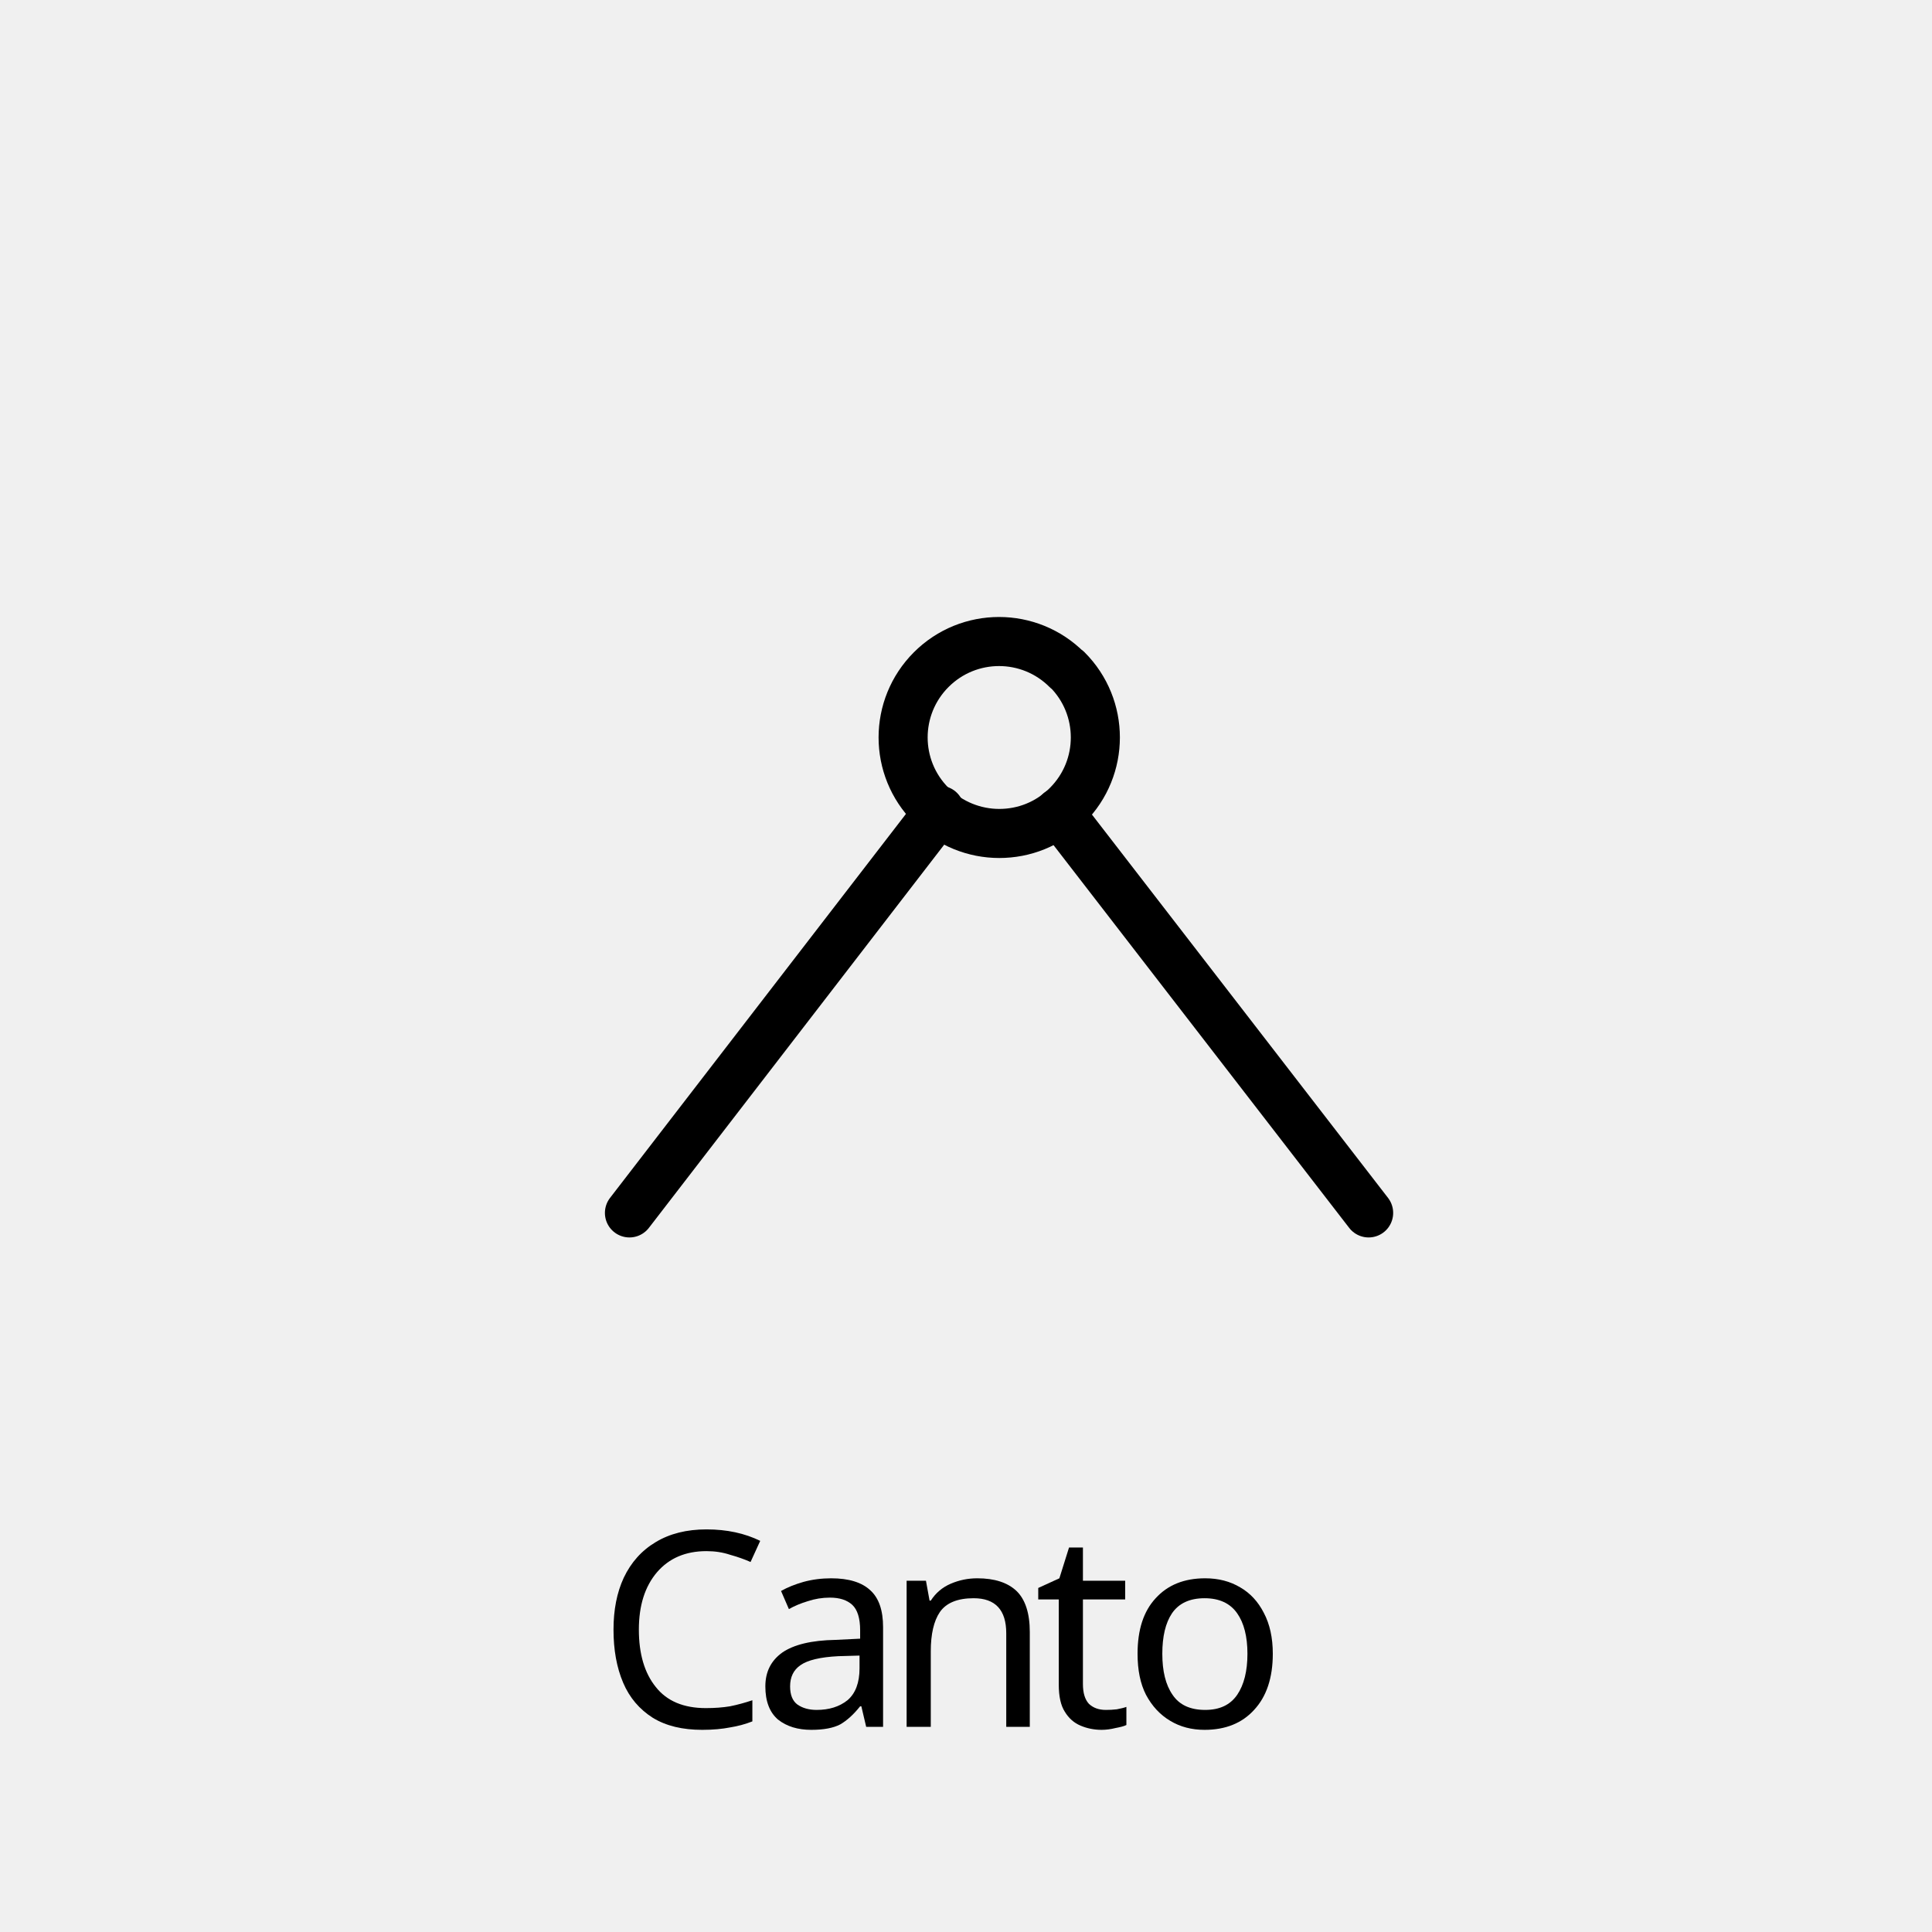
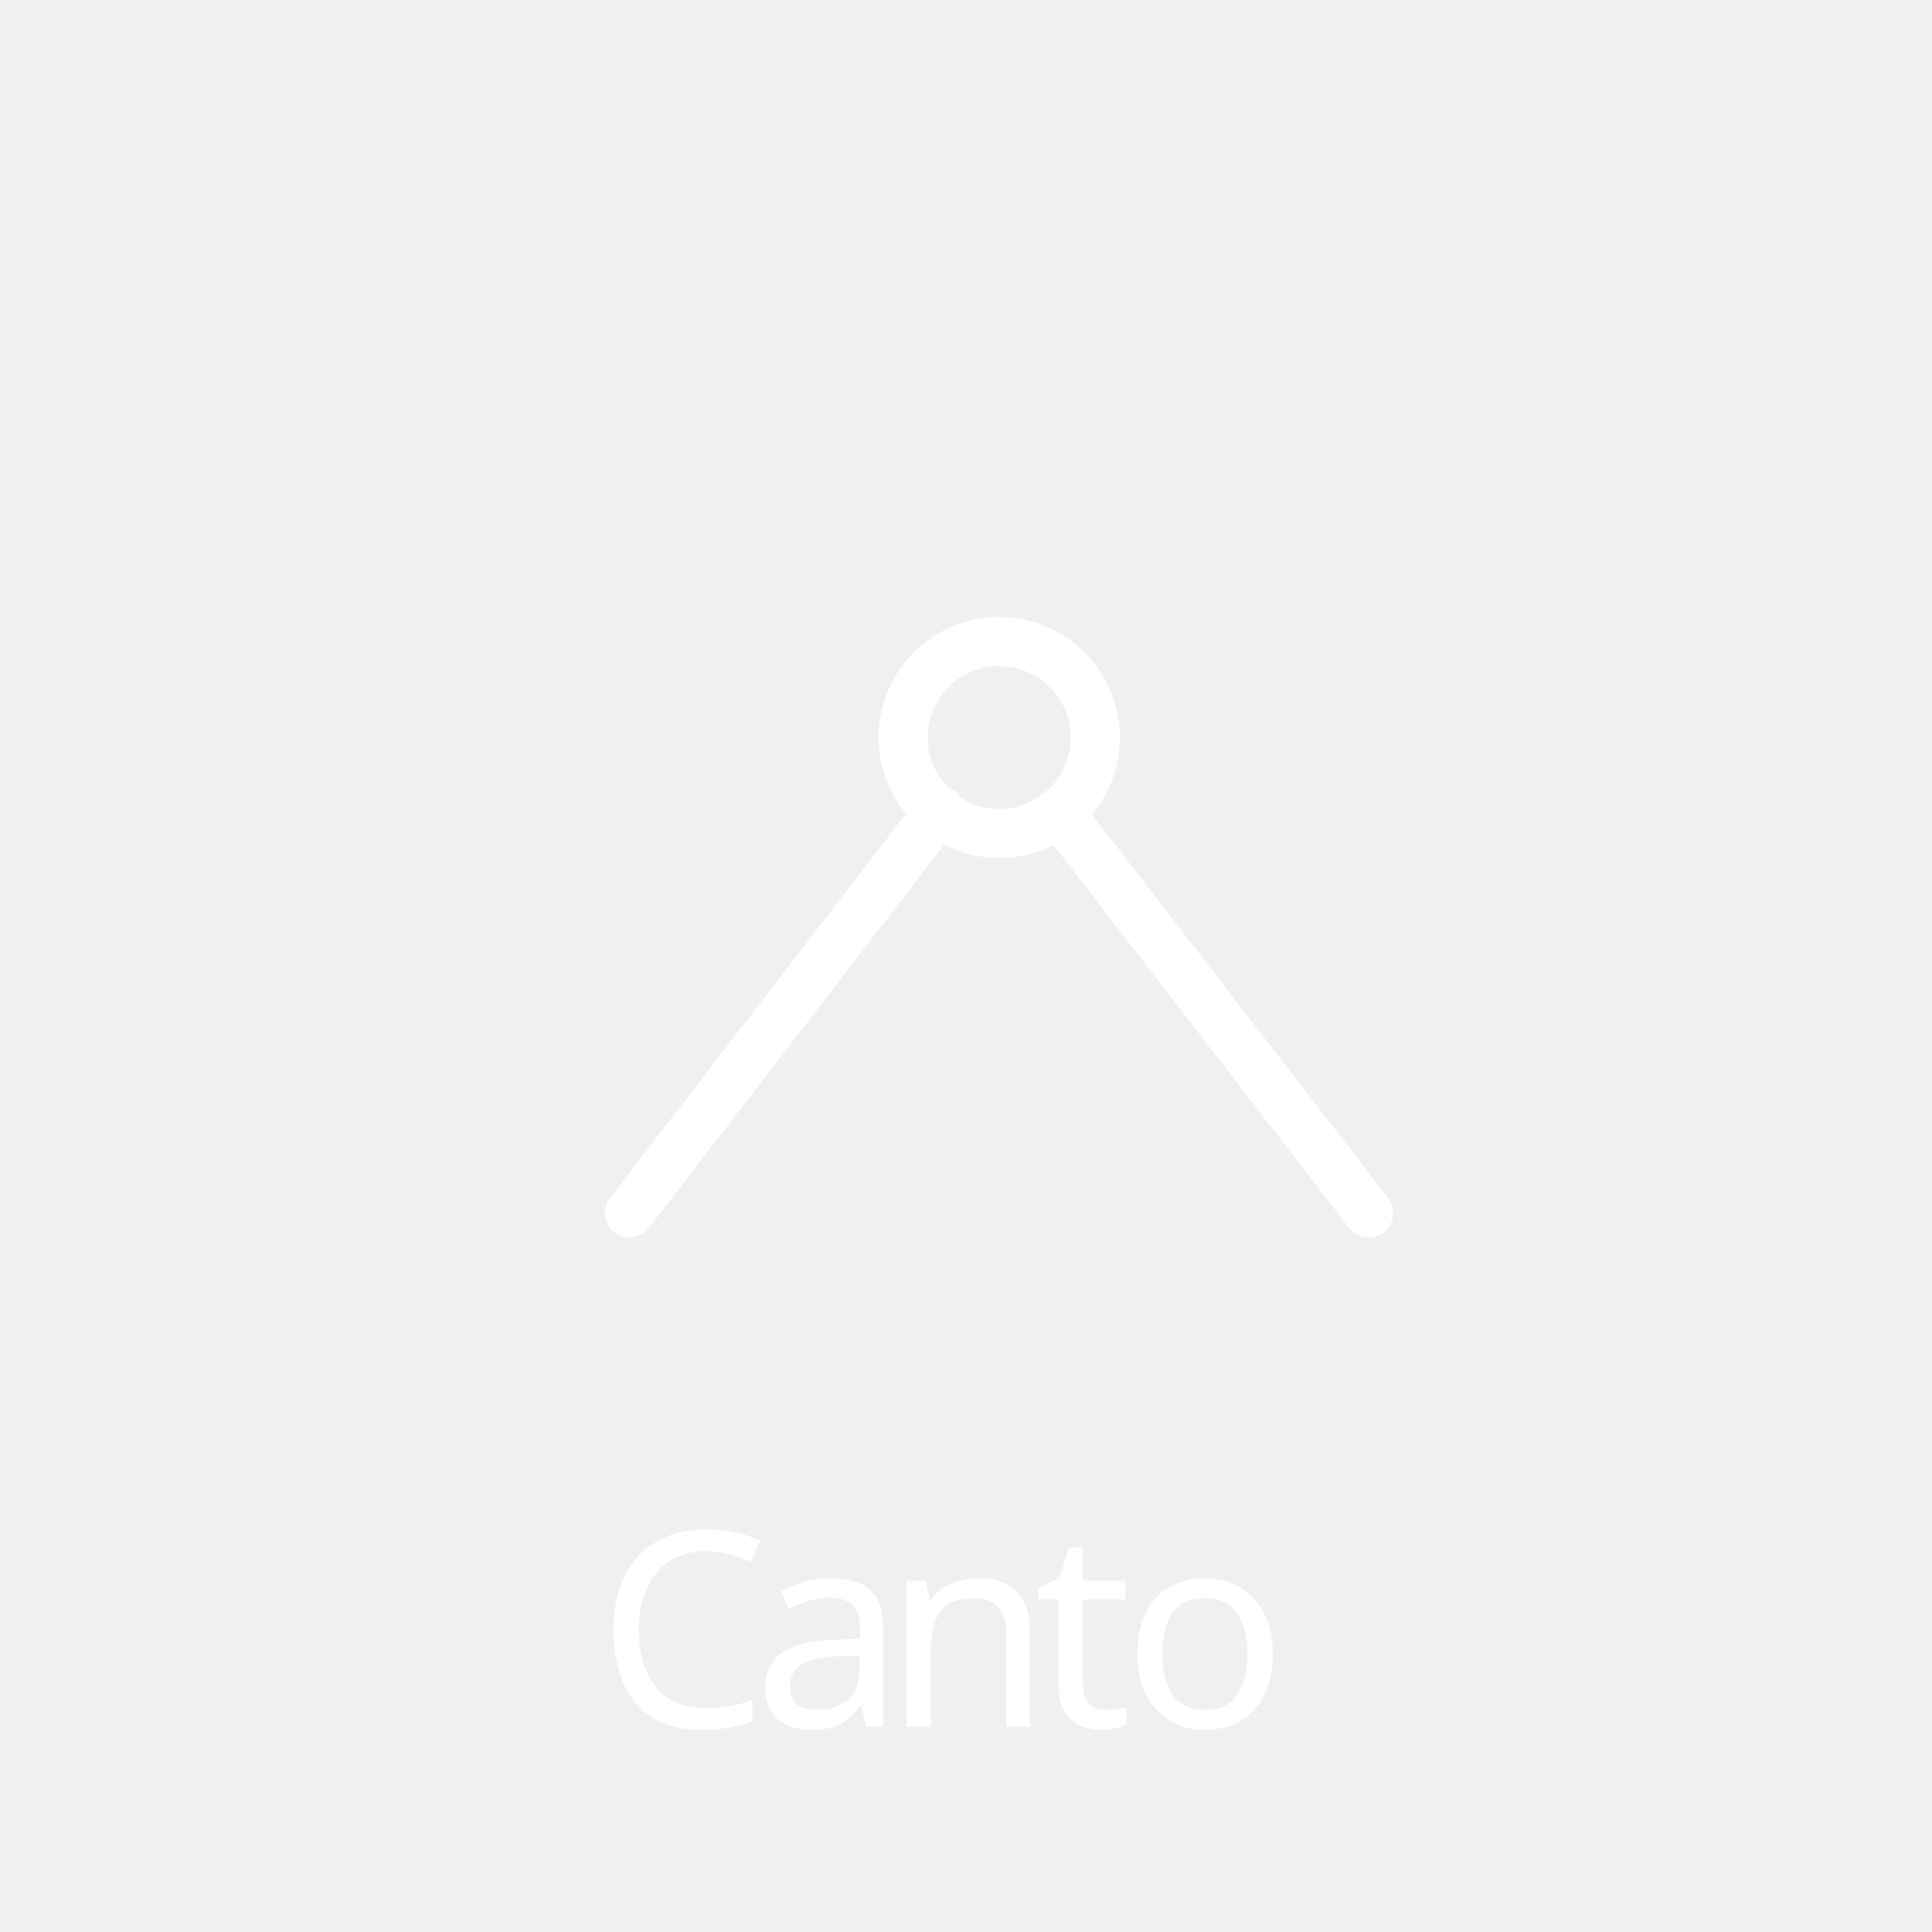
<svg xmlns="http://www.w3.org/2000/svg" id="Camada_1" data-name="Camada 1" viewBox="0 0 50 50">
  <defs>
    <style>
      .cls-1 {
        font-family: MyriadPro-Regular, 'Myriad Pro';
        font-size: 7.05px;
+         fill: #fff;
      }

      .cls-2 {
        fill: none;
-         stroke: #000;
+         stroke: #fff;
        stroke-linecap: round;
        stroke-linejoin: round;
        stroke-width: 1.27px;
      }

      .cls-3 {
        letter-spacing: 0em;
      }

      .cls-4 {
        letter-spacing: 0em;
      }

      .cls-5 {
        letter-spacing: 0em;
      }
    </style>
  </defs>
  <g>
    <line class="cls-2" x1="27.41" y1="21.02" x2="35.42" y2="31.39" />
    <line class="cls-2" x1="16.29" y1="31.39" x2="24.32" y2="20.97" />
    <path class="cls-2" d="M27.61,17.33h0c-.97-.97-2.54-.97-3.51,0-.97.97-.97,2.54,0,3.51.48.48,1.12.73,1.76.73s1.27-.24,1.76-.73c.97-.97.97-2.54,0-3.51Z" />
  </g>
  <text class="cls-1" transform="translate(15.44 44.69)">
    <tspan class="cls-5" x="0" y="0">C</tspan>
    <tspan x="4.04" y="0">a</tspan>
    <tspan class="cls-4" x="7.43" y="0">n</tspan>
    <tspan class="cls-3" x="11.32" y="0">t</tspan>
    <tspan x="13.61" y="0">o</tspan>
  </text>
</svg>
